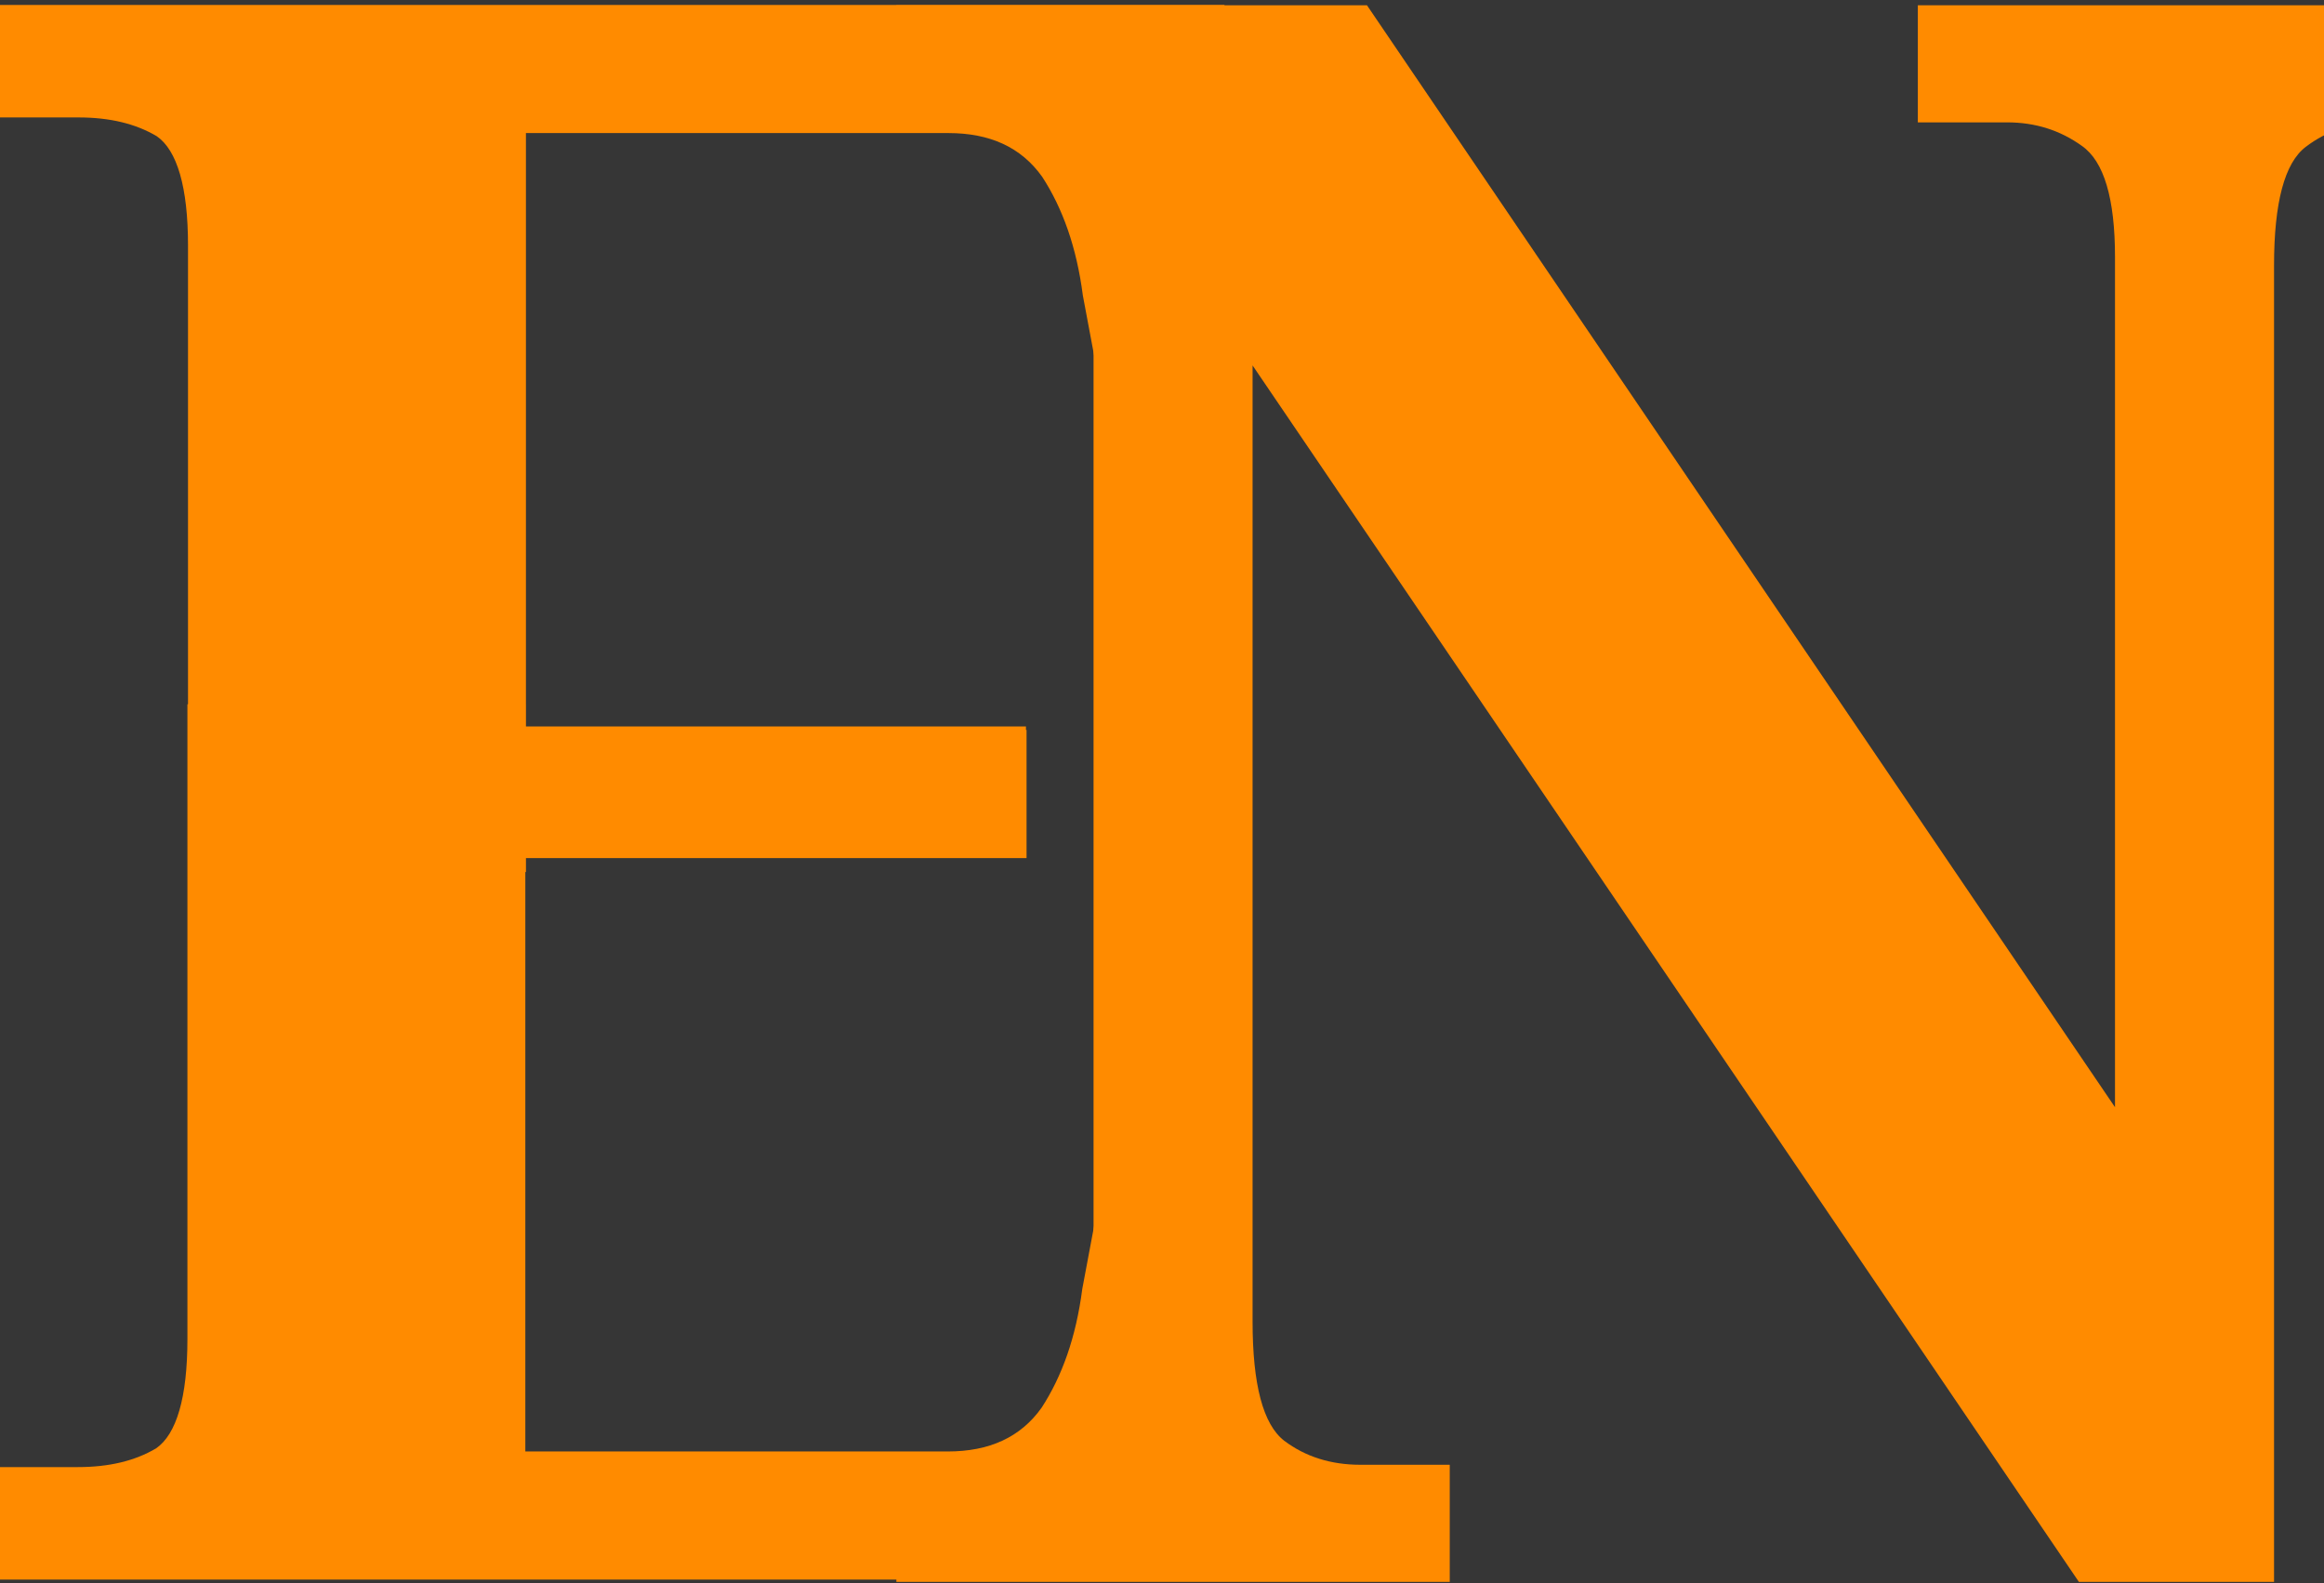
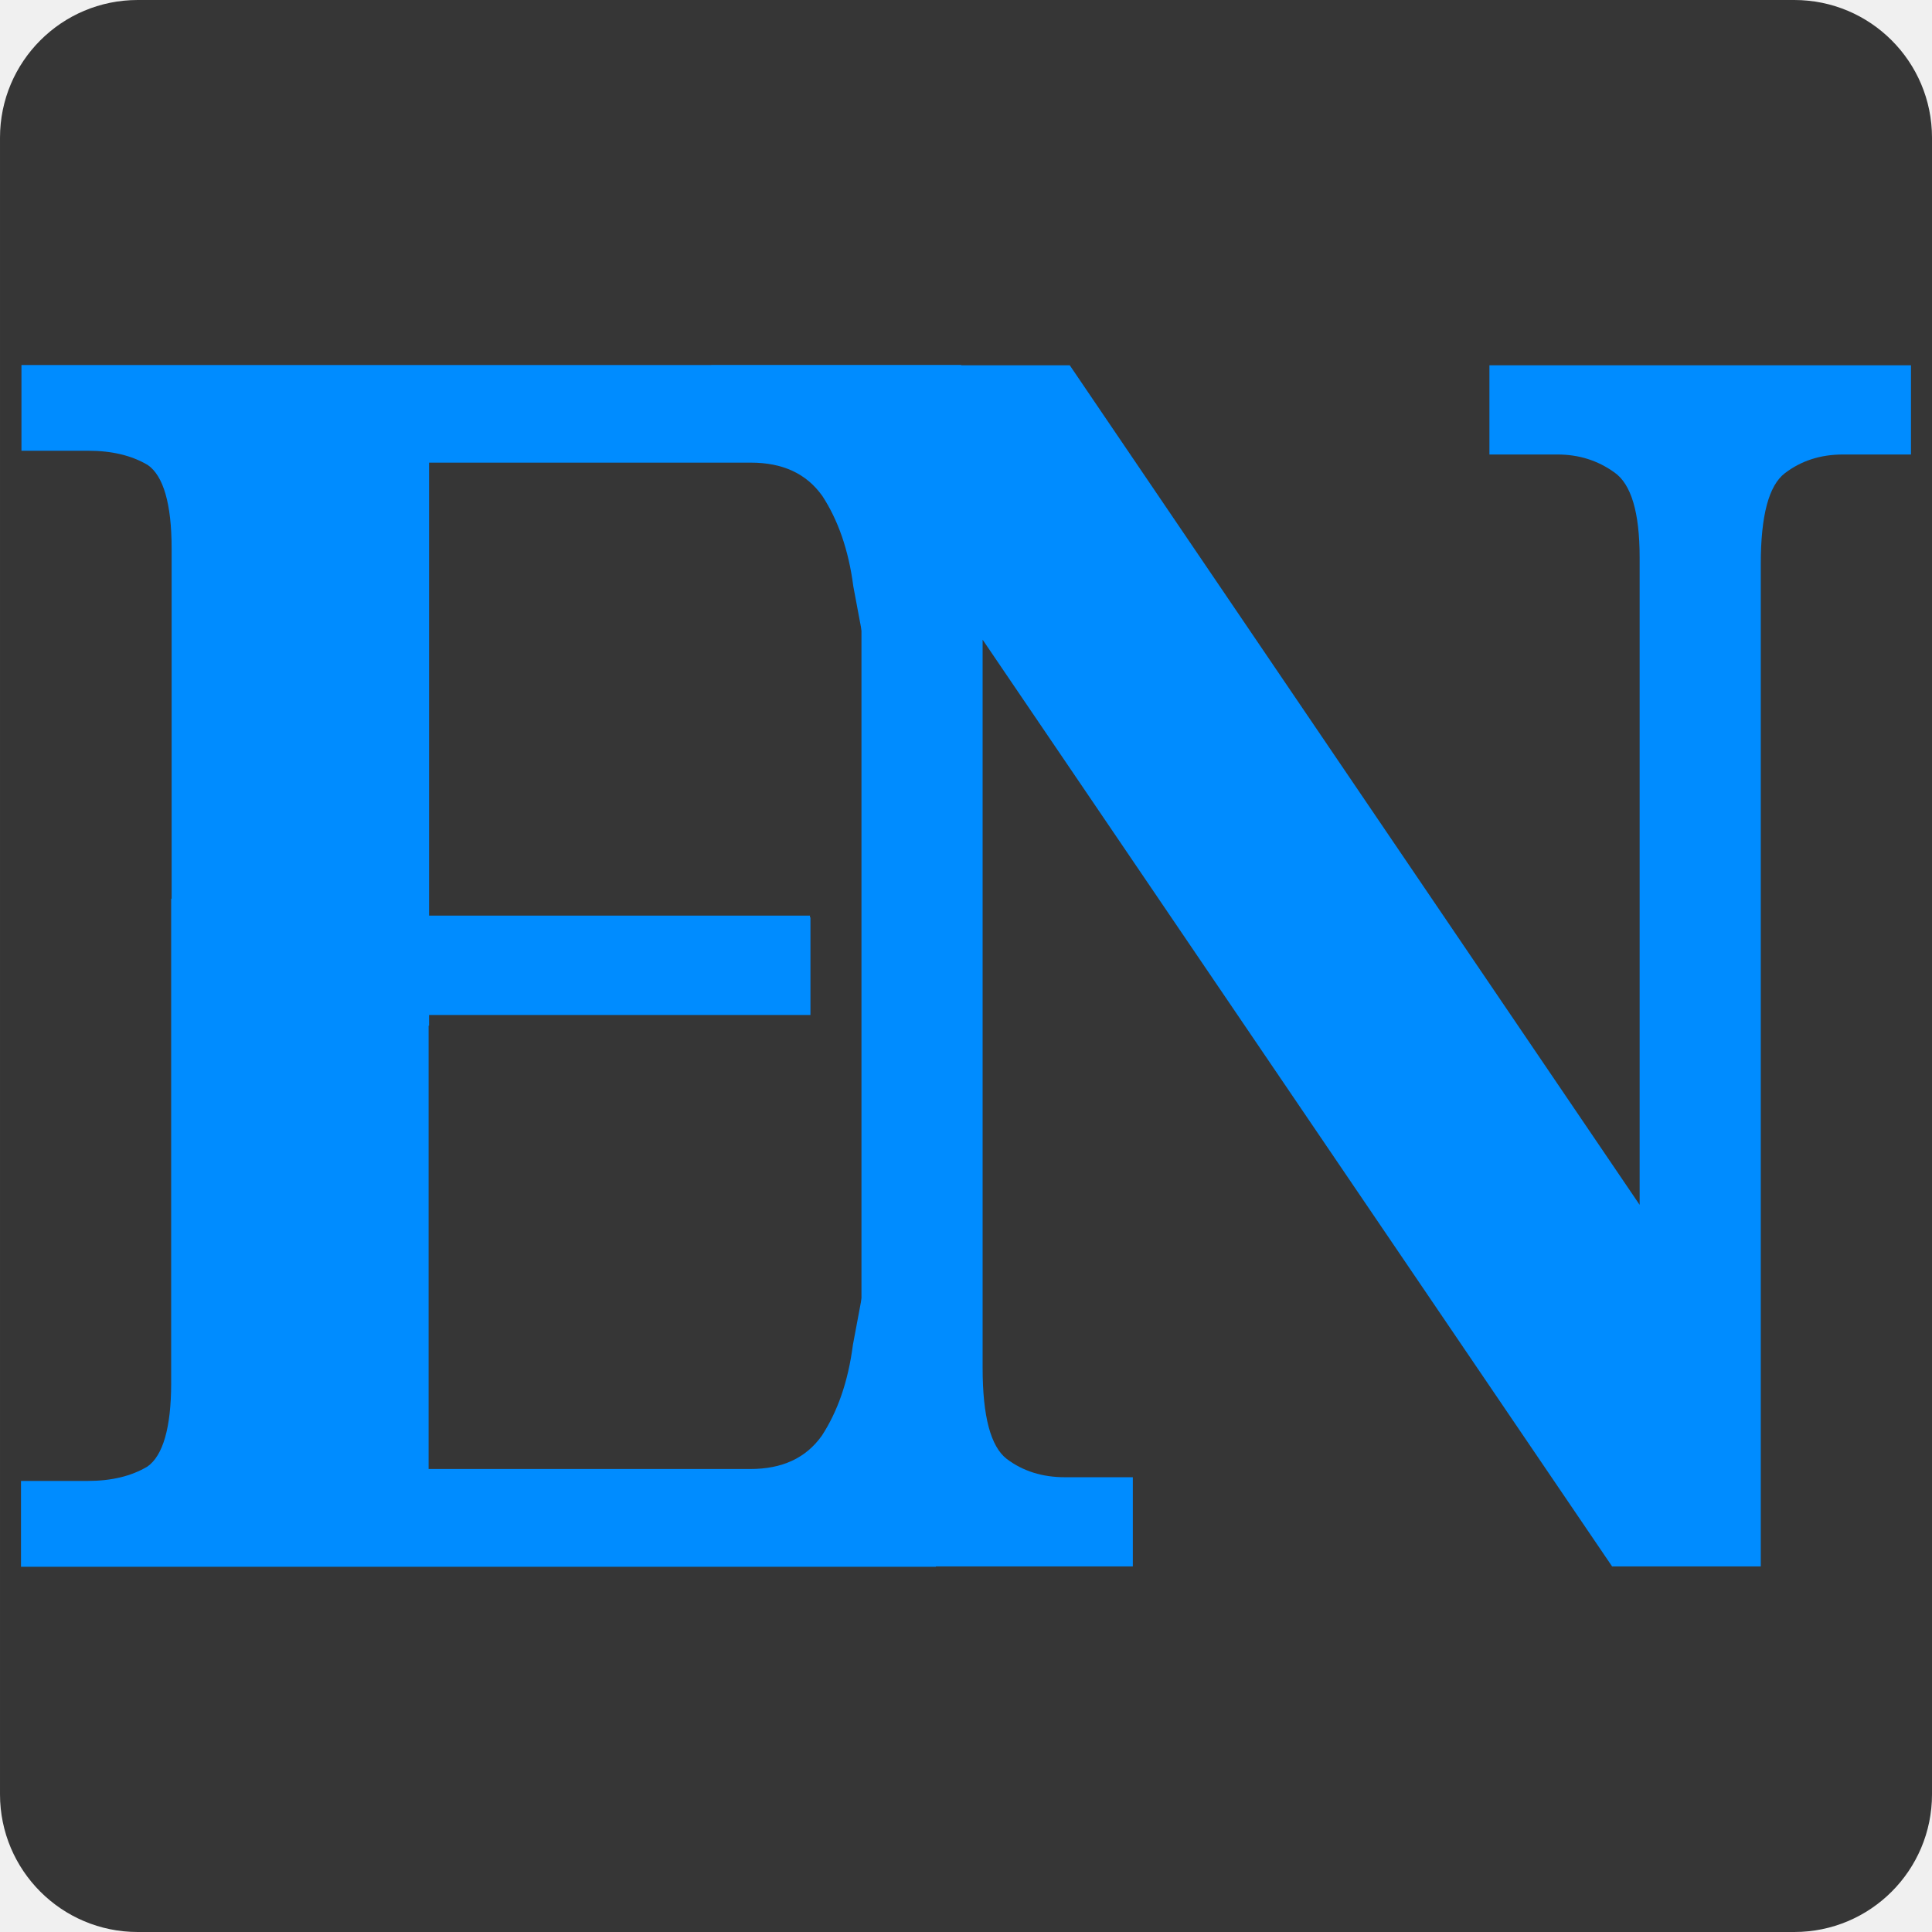
- <svg xmlns="http://www.w3.org/2000/svg" width="70.905mm" height="48.273mm" viewBox="0 0 70.905 48.273" version="1.1" id="svg8">
+ <svg xmlns="http://www.w3.org/2000/svg" width="120mm" height="120mm" viewBox="0 0 120 120" version="1.1" id="svg8">
  <defs id="defs2">
    <clipPath clipPathUnits="userSpaceOnUse" id="clipPath847">
      <rect style="fill:#ffffff;fill-opacity:1;stroke-width:0.306" id="rect849" width="6.225" height="4.807" x="75.276" y="70.108" />
    </clipPath>
    <clipPath clipPathUnits="userSpaceOnUse" id="clipPath853">
      <rect style="fill:#ffffff;fill-opacity:1;stroke-width:0.286" id="rect855" width="7.04" height="5.363" x="68.296" y="62.867" transform="scale(1,-1)" />
    </clipPath>
  </defs>
-   <g id="layer1" transform="translate(-37.01653,-41.48809)">
-     <rect style="fill:#363636;fill-opacity:1;stroke-width:0.265" id="rect824" width="120.574" height="84.289" x="14.553" y="22.459" />
-     <g id="g831" style="fill:#ff8b00;fill-opacity:1">
-       <text transform="scale(0.9796323,1.020791)" id="text821" y="87.925" x="63.858" style="font-style:normal;font-weight:normal;font-size:66.003px;line-height:1.25;font-family:sans-serif;letter-spacing:0px;word-spacing:0px;fill:#ff8b00;fill-opacity:1;stroke:none;stroke-width:1.65" xml:space="preserve">
-         <tspan style="font-style:normal;font-variant:normal;font-weight:bold;font-stretch:normal;font-family:'Noto Serif';-inkscape-font-specification:'Noto Serif Bold';fill:#ff8b00;fill-opacity:1;stroke-width:1.65" y="87.925" x="63.858" id="tspan819">N</tspan>
-       </text>
-       <g transform="matrix(6.109522,0,0,6.102494,-424.5721,-364.8559)" id="g861" style="fill:#ff8b00;fill-opacity:1">
-         <text xml:space="preserve" style="font-style:normal;font-variant:normal;font-weight:bold;font-stretch:normal;font-size:10.583px;line-height:1.25;font-family:'Noto Serif';-inkscape-font-specification:'Noto Serif Bold';letter-spacing:0px;word-spacing:0px;fill:#ff8b00;fill-opacity:1;stroke:none;stroke-width:0.265" x="75.208" y="74.486" id="text817" clip-path="url(#clipPath847)">
-           <tspan id="tspan815" x="75.208" y="74.486" style="font-style:normal;font-variant:normal;font-weight:bold;font-stretch:normal;font-family:'Noto Serif';-inkscape-font-specification:'Noto Serif Bold';fill:#ff8b00;fill-opacity:1;stroke-width:0.265">E</tspan>
+   <g id="layer1" transform="translate(-13.0899,15.79098)">
+     <rect style="fill:#363636;fill-opacity:1;stroke-width:0.315" id="rect824" width="120" height="120" x="13.09" y="-15.791" ry="8.553" />
+     <g id="g831" style="fill:#ff8b00;fill-opacity:1" transform="matrix(1.550895,0,0,1.550895,-42.55557,-57.69564)">
+       <g id="g835" style="fill:#008cff;fill-opacity:1">
+         <text xml:space="preserve" style="font-style:normal;font-weight:normal;font-size:66.003px;line-height:1.25;font-family:sans-serif;letter-spacing:0px;word-spacing:0px;fill:#008cff;fill-opacity:1;stroke:none;stroke-width:1.65" x="63.858" y="87.925" id="text821" transform="scale(0.9796323,1.020791)">
+           <tspan id="tspan819" x="63.858" y="87.925" style="font-style:normal;font-variant:normal;font-weight:bold;font-stretch:normal;font-family:'Noto Serif';-inkscape-font-specification:'Noto Serif Bold';fill:#008cff;fill-opacity:1;stroke-width:1.65">N</tspan>
        </text>
-         <text xml:space="preserve" style="font-style:normal;font-variant:normal;font-weight:normal;font-stretch:normal;font-size:10.583px;line-height:1.25;font-family:'Noto Serif';-inkscape-font-specification:'Noto Serif';letter-spacing:0px;word-spacing:0px;fill:#ff8b00;fill-opacity:1;stroke:none;stroke-width:0.265" x="68.877" y="-63.894" id="text817-1" transform="matrix(1,0,0,-1,6.331101,2.716704)" clip-path="url(#clipPath853)">
-           <tspan id="tspan815-5" x="68.877" y="-63.894" style="font-style:normal;font-variant:normal;font-weight:bold;font-stretch:normal;font-family:'Noto Serif';-inkscape-font-specification:'Noto Serif Bold';fill:#ff8b00;fill-opacity:1;stroke-width:0.265">E</tspan>
-         </text>
+         <g style="fill:#008cff;fill-opacity:1" id="g861" transform="matrix(6.109522,0,0,6.102494,-424.5721,-364.8559)">
+           <text transform="matrix(1,0,0,1.001815,0,-0.121467)" clip-path="url(#clipPath847)" id="text817" y="74.486" x="75.208" style="font-style:normal;font-variant:normal;font-weight:bold;font-stretch:normal;font-size:10.583px;line-height:1.25;font-family:'Noto Serif';-inkscape-font-specification:'Noto Serif Bold';letter-spacing:0px;word-spacing:0px;fill:#008cff;fill-opacity:1;stroke:none;stroke-width:0.265" xml:space="preserve">
+             <tspan style="font-style:normal;font-variant:normal;font-weight:bold;font-stretch:normal;font-family:'Noto Serif';-inkscape-font-specification:'Noto Serif Bold';fill:#008cff;fill-opacity:1;stroke-width:0.265" y="74.486" x="75.208" id="tspan815">E</tspan>
+           </text>
+           <text clip-path="url(#clipPath853)" transform="matrix(1,0,0,-1,6.331101,2.716704)" id="text817-1" y="-63.894" x="68.877" style="font-style:normal;font-variant:normal;font-weight:normal;font-stretch:normal;font-size:10.583px;line-height:1.25;font-family:'Noto Serif';-inkscape-font-specification:'Noto Serif';letter-spacing:0px;word-spacing:0px;fill:#008cff;fill-opacity:1;stroke:none;stroke-width:0.265" xml:space="preserve">
+             <tspan style="font-style:normal;font-variant:normal;font-weight:bold;font-stretch:normal;font-family:'Noto Serif';-inkscape-font-specification:'Noto Serif Bold';fill:#008cff;fill-opacity:1;stroke-width:0.265" y="-63.894" x="68.877" id="tspan815-5">E</tspan>
+           </text>
+         </g>
      </g>
    </g>
  </g>
</svg>
